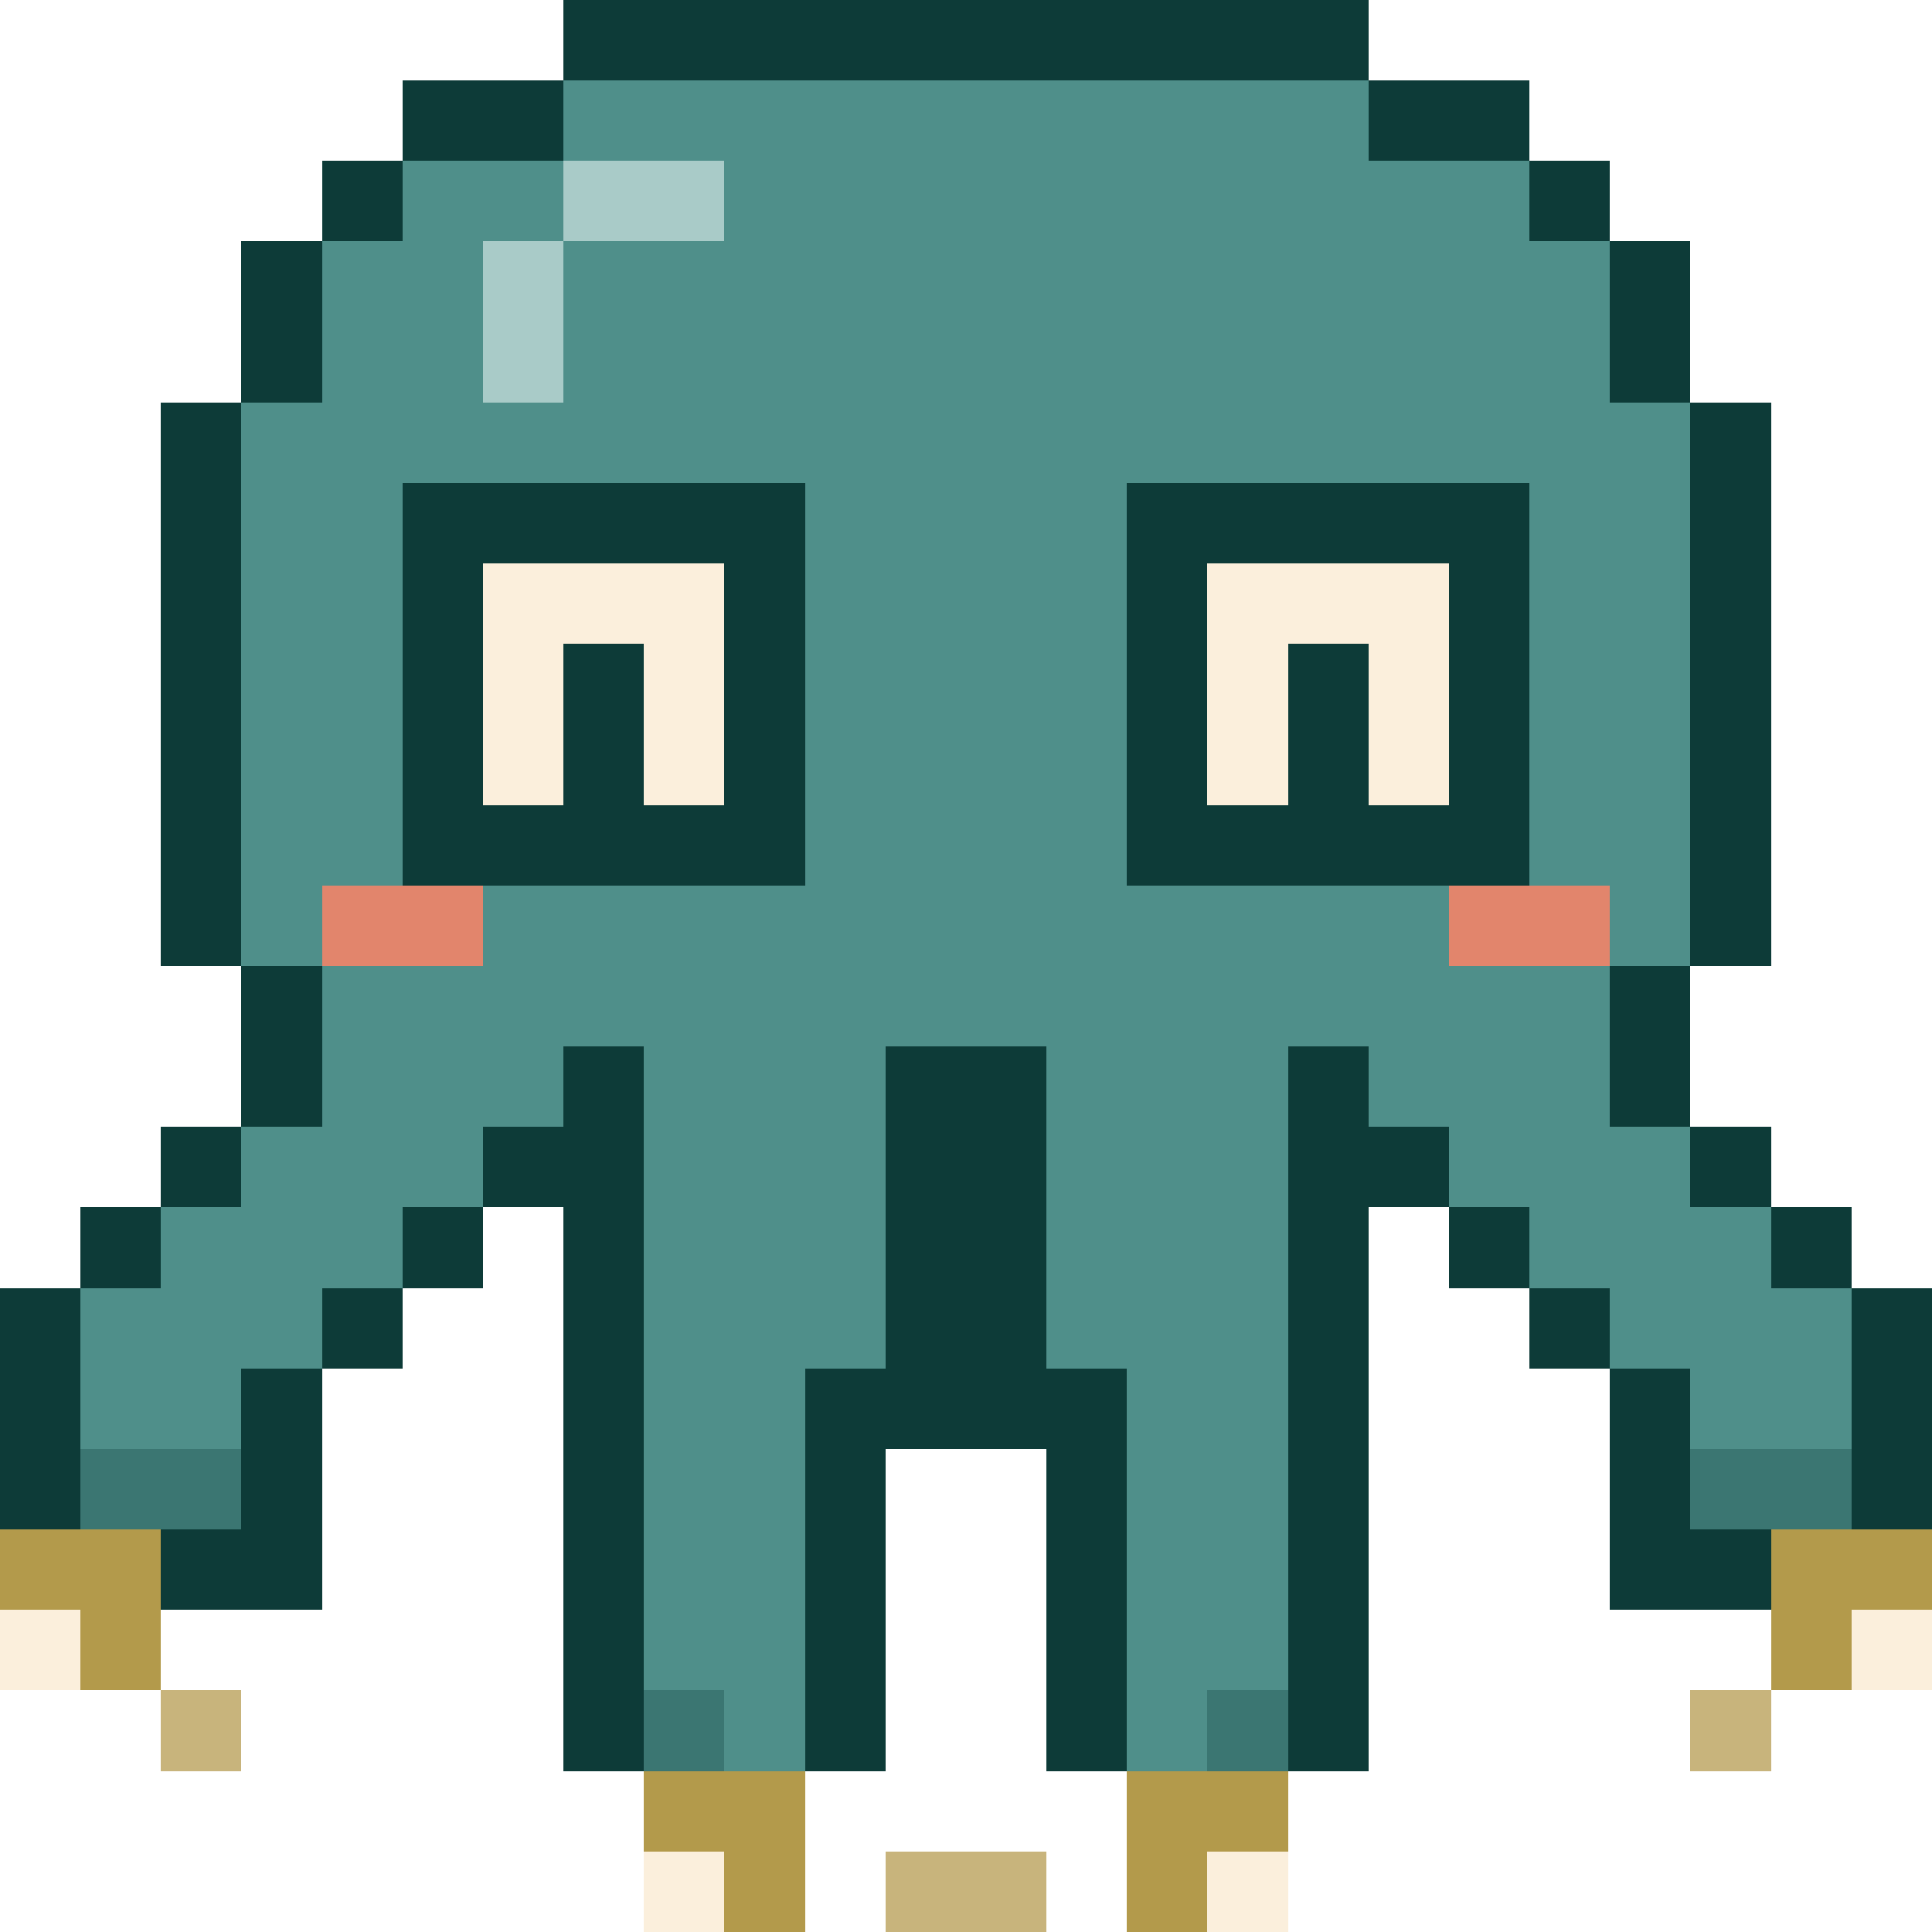
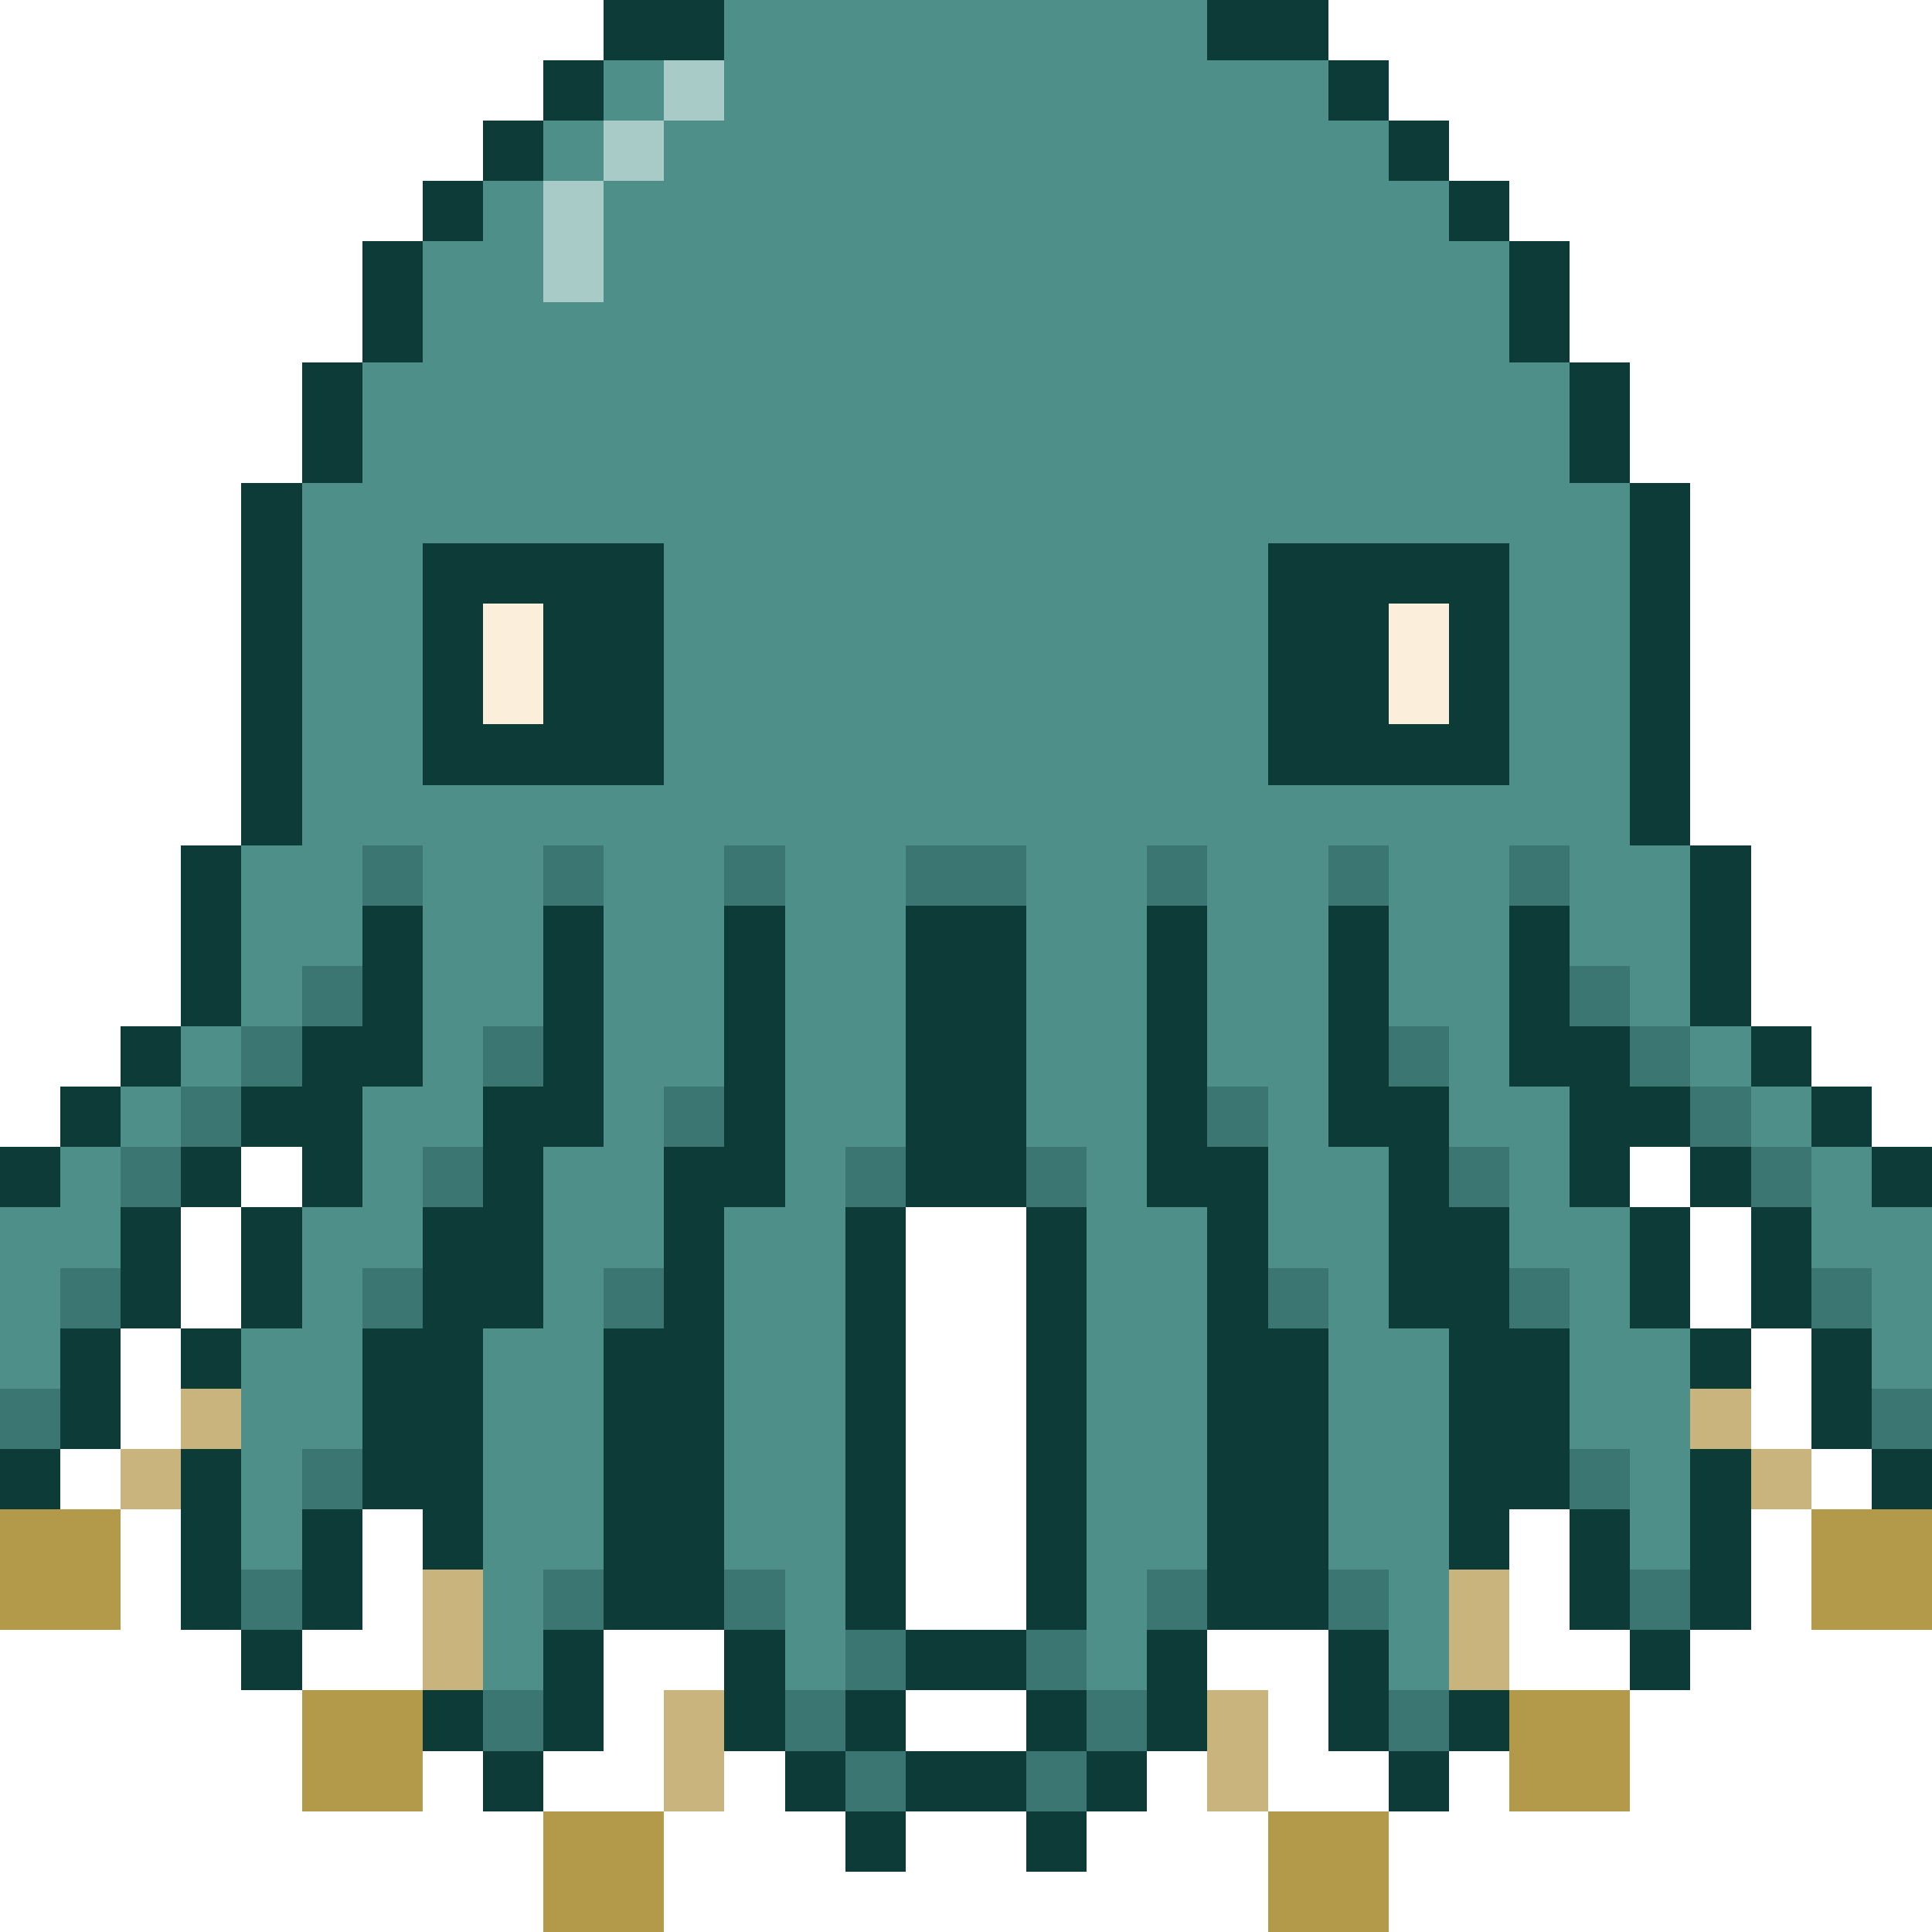
- <svg xmlns="http://www.w3.org/2000/svg" viewBox="0 0 24 24" width="192" height="192" shape-rendering="crispEdges">
-   <rect x="7" y="0" width="10" height="1" fill="#0d3b38" />
-   <rect x="5" y="1" width="2" height="1" fill="#0d3b38" />
-   <rect x="7" y="1" width="10" height="1" fill="#4f8f8a" />
-   <rect x="17" y="1" width="2" height="1" fill="#0d3b38" />
-   <rect x="4" y="2" width="1" height="1" fill="#0d3b38" />
-   <rect x="5" y="2" width="2" height="1" fill="#4f8f8a" />
-   <rect x="7" y="2" width="2" height="1" fill="#a9cbc8" />
-   <rect x="9" y="2" width="10" height="1" fill="#4f8f8a" />
-   <rect x="19" y="2" width="1" height="1" fill="#0d3b38" />
-   <rect x="3" y="3" width="1" height="1" fill="#0d3b38" />
-   <rect x="4" y="3" width="2" height="1" fill="#4f8f8a" />
-   <rect x="6" y="3" width="1" height="1" fill="#a9cbc8" />
-   <rect x="7" y="3" width="13" height="1" fill="#4f8f8a" />
-   <rect x="20" y="3" width="1" height="1" fill="#0d3b38" />
-   <rect x="3" y="4" width="1" height="1" fill="#0d3b38" />
-   <rect x="4" y="4" width="2" height="1" fill="#4f8f8a" />
-   <rect x="6" y="4" width="1" height="1" fill="#a9cbc8" />
-   <rect x="7" y="4" width="13" height="1" fill="#4f8f8a" />
-   <rect x="20" y="4" width="1" height="1" fill="#0d3b38" />
-   <rect x="2" y="5" width="1" height="1" fill="#0d3b38" />
-   <rect x="3" y="5" width="18" height="1" fill="#4f8f8a" />
-   <rect x="21" y="5" width="1" height="1" fill="#0d3b38" />
-   <rect x="2" y="6" width="1" height="1" fill="#0d3b38" />
-   <rect x="3" y="6" width="2" height="1" fill="#4f8f8a" />
-   <rect x="5" y="6" width="5" height="1" fill="#0d3b38" />
-   <rect x="10" y="6" width="4" height="1" fill="#4f8f8a" />
-   <rect x="14" y="6" width="5" height="1" fill="#0d3b38" />
-   <rect x="19" y="6" width="2" height="1" fill="#4f8f8a" />
-   <rect x="21" y="6" width="1" height="1" fill="#0d3b38" />
-   <rect x="2" y="7" width="1" height="1" fill="#0d3b38" />
-   <rect x="3" y="7" width="2" height="1" fill="#4f8f8a" />
+ <svg xmlns="http://www.w3.org/2000/svg" viewBox="0 0 32 32" width="256" height="256" shape-rendering="crispEdges">
+   <rect x="10" y="0" width="2" height="1" fill="#0d3b38" />
+   <rect x="12" y="0" width="8" height="1" fill="#4f8f8a" />
+   <rect x="20" y="0" width="2" height="1" fill="#0d3b38" />
+   <rect x="9" y="1" width="1" height="1" fill="#0d3b38" />
+   <rect x="10" y="1" width="1" height="1" fill="#4f8f8a" />
+   <rect x="11" y="1" width="1" height="1" fill="#a9cbc8" />
+   <rect x="12" y="1" width="10" height="1" fill="#4f8f8a" />
+   <rect x="22" y="1" width="1" height="1" fill="#0d3b38" />
+   <rect x="8" y="2" width="1" height="1" fill="#0d3b38" />
+   <rect x="9" y="2" width="1" height="1" fill="#4f8f8a" />
+   <rect x="10" y="2" width="1" height="1" fill="#a9cbc8" />
+   <rect x="11" y="2" width="12" height="1" fill="#4f8f8a" />
+   <rect x="23" y="2" width="1" height="1" fill="#0d3b38" />
+   <rect x="7" y="3" width="1" height="1" fill="#0d3b38" />
+   <rect x="8" y="3" width="1" height="1" fill="#4f8f8a" />
+   <rect x="9" y="3" width="1" height="1" fill="#a9cbc8" />
+   <rect x="10" y="3" width="14" height="1" fill="#4f8f8a" />
+   <rect x="24" y="3" width="1" height="1" fill="#0d3b38" />
+   <rect x="6" y="4" width="1" height="1" fill="#0d3b38" />
+   <rect x="7" y="4" width="2" height="1" fill="#4f8f8a" />
+   <rect x="9" y="4" width="1" height="1" fill="#a9cbc8" />
+   <rect x="10" y="4" width="15" height="1" fill="#4f8f8a" />
+   <rect x="25" y="4" width="1" height="1" fill="#0d3b38" />
+   <rect x="6" y="5" width="1" height="1" fill="#0d3b38" />
+   <rect x="7" y="5" width="18" height="1" fill="#4f8f8a" />
+   <rect x="25" y="5" width="1" height="1" fill="#0d3b38" />
+   <rect x="5" y="6" width="1" height="1" fill="#0d3b38" />
+   <rect x="6" y="6" width="20" height="1" fill="#4f8f8a" />
+   <rect x="26" y="6" width="1" height="1" fill="#0d3b38" />
  <rect x="5" y="7" width="1" height="1" fill="#0d3b38" />
-   <rect x="6" y="7" width="3" height="1" fill="#fbefdc" />
-   <rect x="9" y="7" width="1" height="1" fill="#0d3b38" />
-   <rect x="10" y="7" width="4" height="1" fill="#4f8f8a" />
-   <rect x="14" y="7" width="1" height="1" fill="#0d3b38" />
-   <rect x="15" y="7" width="3" height="1" fill="#fbefdc" />
-   <rect x="18" y="7" width="1" height="1" fill="#0d3b38" />
-   <rect x="19" y="7" width="2" height="1" fill="#4f8f8a" />
-   <rect x="21" y="7" width="1" height="1" fill="#0d3b38" />
-   <rect x="2" y="8" width="1" height="1" fill="#0d3b38" />
-   <rect x="3" y="8" width="2" height="1" fill="#4f8f8a" />
-   <rect x="5" y="8" width="1" height="1" fill="#0d3b38" />
-   <rect x="6" y="8" width="1" height="1" fill="#fbefdc" />
-   <rect x="7" y="8" width="1" height="1" fill="#0d3b38" />
-   <rect x="8" y="8" width="1" height="1" fill="#fbefdc" />
-   <rect x="9" y="8" width="1" height="1" fill="#0d3b38" />
-   <rect x="10" y="8" width="4" height="1" fill="#4f8f8a" />
-   <rect x="14" y="8" width="1" height="1" fill="#0d3b38" />
-   <rect x="15" y="8" width="1" height="1" fill="#fbefdc" />
-   <rect x="16" y="8" width="1" height="1" fill="#0d3b38" />
-   <rect x="17" y="8" width="1" height="1" fill="#fbefdc" />
-   <rect x="18" y="8" width="1" height="1" fill="#0d3b38" />
-   <rect x="19" y="8" width="2" height="1" fill="#4f8f8a" />
-   <rect x="21" y="8" width="1" height="1" fill="#0d3b38" />
-   <rect x="2" y="9" width="1" height="1" fill="#0d3b38" />
-   <rect x="3" y="9" width="2" height="1" fill="#4f8f8a" />
-   <rect x="5" y="9" width="1" height="1" fill="#0d3b38" />
-   <rect x="6" y="9" width="1" height="1" fill="#fbefdc" />
-   <rect x="7" y="9" width="1" height="1" fill="#0d3b38" />
-   <rect x="8" y="9" width="1" height="1" fill="#fbefdc" />
-   <rect x="9" y="9" width="1" height="1" fill="#0d3b38" />
-   <rect x="10" y="9" width="4" height="1" fill="#4f8f8a" />
-   <rect x="14" y="9" width="1" height="1" fill="#0d3b38" />
-   <rect x="15" y="9" width="1" height="1" fill="#fbefdc" />
-   <rect x="16" y="9" width="1" height="1" fill="#0d3b38" />
-   <rect x="17" y="9" width="1" height="1" fill="#fbefdc" />
-   <rect x="18" y="9" width="1" height="1" fill="#0d3b38" />
-   <rect x="19" y="9" width="2" height="1" fill="#4f8f8a" />
-   <rect x="21" y="9" width="1" height="1" fill="#0d3b38" />
-   <rect x="2" y="10" width="1" height="1" fill="#0d3b38" />
-   <rect x="3" y="10" width="2" height="1" fill="#4f8f8a" />
-   <rect x="5" y="10" width="5" height="1" fill="#0d3b38" />
-   <rect x="10" y="10" width="4" height="1" fill="#4f8f8a" />
-   <rect x="14" y="10" width="5" height="1" fill="#0d3b38" />
-   <rect x="19" y="10" width="2" height="1" fill="#4f8f8a" />
+   <rect x="6" y="7" width="20" height="1" fill="#4f8f8a" />
+   <rect x="26" y="7" width="1" height="1" fill="#0d3b38" />
+   <rect x="4" y="8" width="1" height="1" fill="#0d3b38" />
+   <rect x="5" y="8" width="22" height="1" fill="#4f8f8a" />
+   <rect x="27" y="8" width="1" height="1" fill="#0d3b38" />
+   <rect x="4" y="9" width="1" height="1" fill="#0d3b38" />
+   <rect x="5" y="9" width="2" height="1" fill="#4f8f8a" />
+   <rect x="7" y="9" width="4" height="1" fill="#0d3b38" />
+   <rect x="11" y="9" width="10" height="1" fill="#4f8f8a" />
+   <rect x="21" y="9" width="4" height="1" fill="#0d3b38" />
+   <rect x="25" y="9" width="2" height="1" fill="#4f8f8a" />
+   <rect x="27" y="9" width="1" height="1" fill="#0d3b38" />
+   <rect x="4" y="10" width="1" height="1" fill="#0d3b38" />
+   <rect x="5" y="10" width="2" height="1" fill="#4f8f8a" />
+   <rect x="7" y="10" width="1" height="1" fill="#0d3b38" />
+   <rect x="8" y="10" width="1" height="1" fill="#fbefdc" />
+   <rect x="9" y="10" width="1" height="1" fill="#0d3b38" />
+   <rect x="10" y="10" width="1" height="1" fill="#0d3b38" />
+   <rect x="11" y="10" width="10" height="1" fill="#4f8f8a" />
  <rect x="21" y="10" width="1" height="1" fill="#0d3b38" />
-   <rect x="2" y="11" width="1" height="1" fill="#0d3b38" />
-   <rect x="3" y="11" width="1" height="1" fill="#4f8f8a" />
-   <rect x="4" y="11" width="2" height="1" fill="#e2856c" />
-   <rect x="6" y="11" width="12" height="1" fill="#4f8f8a" />
-   <rect x="18" y="11" width="2" height="1" fill="#e2856c" />
-   <rect x="20" y="11" width="1" height="1" fill="#4f8f8a" />
+   <rect x="22" y="10" width="1" height="1" fill="#0d3b38" />
+   <rect x="23" y="10" width="1" height="1" fill="#fbefdc" />
+   <rect x="24" y="10" width="1" height="1" fill="#0d3b38" />
+   <rect x="25" y="10" width="2" height="1" fill="#4f8f8a" />
+   <rect x="27" y="10" width="1" height="1" fill="#0d3b38" />
+   <rect x="4" y="11" width="1" height="1" fill="#0d3b38" />
+   <rect x="5" y="11" width="2" height="1" fill="#4f8f8a" />
+   <rect x="7" y="11" width="1" height="1" fill="#0d3b38" />
+   <rect x="8" y="11" width="1" height="1" fill="#fbefdc" />
+   <rect x="9" y="11" width="1" height="1" fill="#0d3b38" />
+   <rect x="10" y="11" width="1" height="1" fill="#0d3b38" />
+   <rect x="11" y="11" width="10" height="1" fill="#4f8f8a" />
  <rect x="21" y="11" width="1" height="1" fill="#0d3b38" />
-   <rect x="3" y="12" width="1" height="1" fill="#0d3b38" />
-   <rect x="4" y="12" width="16" height="1" fill="#4f8f8a" />
-   <rect x="20" y="12" width="1" height="1" fill="#0d3b38" />
-   <rect x="3" y="13" width="1" height="1" fill="#0d3b38" />
-   <rect x="4" y="13" width="3" height="1" fill="#4f8f8a" />
-   <rect x="7" y="13" width="1" height="1" fill="#0d3b38" />
-   <rect x="8" y="13" width="3" height="1" fill="#4f8f8a" />
-   <rect x="11" y="13" width="2" height="1" fill="#0d3b38" />
-   <rect x="13" y="13" width="3" height="1" fill="#4f8f8a" />
-   <rect x="16" y="13" width="1" height="1" fill="#0d3b38" />
-   <rect x="17" y="13" width="3" height="1" fill="#4f8f8a" />
-   <rect x="20" y="13" width="1" height="1" fill="#0d3b38" />
-   <rect x="2" y="14" width="1" height="1" fill="#0d3b38" />
-   <rect x="3" y="14" width="3" height="1" fill="#4f8f8a" />
-   <rect x="6" y="14" width="2" height="1" fill="#0d3b38" />
-   <rect x="8" y="14" width="3" height="1" fill="#4f8f8a" />
-   <rect x="11" y="14" width="2" height="1" fill="#0d3b38" />
-   <rect x="13" y="14" width="3" height="1" fill="#4f8f8a" />
-   <rect x="16" y="14" width="2" height="1" fill="#0d3b38" />
-   <rect x="18" y="14" width="3" height="1" fill="#4f8f8a" />
-   <rect x="21" y="14" width="1" height="1" fill="#0d3b38" />
-   <rect x="1" y="15" width="1" height="1" fill="#0d3b38" />
-   <rect x="2" y="15" width="3" height="1" fill="#4f8f8a" />
-   <rect x="5" y="15" width="1" height="1" fill="#0d3b38" />
-   <rect x="7" y="15" width="1" height="1" fill="#0d3b38" />
-   <rect x="8" y="15" width="3" height="1" fill="#4f8f8a" />
-   <rect x="11" y="15" width="2" height="1" fill="#0d3b38" />
-   <rect x="13" y="15" width="3" height="1" fill="#4f8f8a" />
-   <rect x="16" y="15" width="1" height="1" fill="#0d3b38" />
-   <rect x="18" y="15" width="1" height="1" fill="#0d3b38" />
-   <rect x="19" y="15" width="3" height="1" fill="#4f8f8a" />
+   <rect x="22" y="11" width="1" height="1" fill="#0d3b38" />
+   <rect x="23" y="11" width="1" height="1" fill="#fbefdc" />
+   <rect x="24" y="11" width="1" height="1" fill="#0d3b38" />
+   <rect x="25" y="11" width="2" height="1" fill="#4f8f8a" />
+   <rect x="27" y="11" width="1" height="1" fill="#0d3b38" />
+   <rect x="4" y="12" width="1" height="1" fill="#0d3b38" />
+   <rect x="5" y="12" width="2" height="1" fill="#4f8f8a" />
+   <rect x="7" y="12" width="4" height="1" fill="#0d3b38" />
+   <rect x="11" y="12" width="10" height="1" fill="#4f8f8a" />
+   <rect x="21" y="12" width="4" height="1" fill="#0d3b38" />
+   <rect x="25" y="12" width="2" height="1" fill="#4f8f8a" />
+   <rect x="27" y="12" width="1" height="1" fill="#0d3b38" />
+   <rect x="4" y="13" width="1" height="1" fill="#0d3b38" />
+   <rect x="5" y="13" width="22" height="1" fill="#4f8f8a" />
+   <rect x="27" y="13" width="1" height="1" fill="#0d3b38" />
+   <rect x="3" y="14" width="1" height="1" fill="#0d3b38" />
+   <rect x="4" y="14" width="2" height="1" fill="#4f8f8a" />
+   <rect x="6" y="14" width="1" height="1" fill="#3b7672" />
+   <rect x="7" y="14" width="2" height="1" fill="#4f8f8a" />
+   <rect x="9" y="14" width="1" height="1" fill="#3b7672" />
+   <rect x="10" y="14" width="2" height="1" fill="#4f8f8a" />
+   <rect x="12" y="14" width="1" height="1" fill="#3b7672" />
+   <rect x="13" y="14" width="2" height="1" fill="#4f8f8a" />
+   <rect x="15" y="14" width="2" height="1" fill="#3b7672" />
+   <rect x="17" y="14" width="2" height="1" fill="#4f8f8a" />
+   <rect x="19" y="14" width="1" height="1" fill="#3b7672" />
+   <rect x="20" y="14" width="2" height="1" fill="#4f8f8a" />
+   <rect x="22" y="14" width="1" height="1" fill="#3b7672" />
+   <rect x="23" y="14" width="2" height="1" fill="#4f8f8a" />
+   <rect x="25" y="14" width="1" height="1" fill="#3b7672" />
+   <rect x="26" y="14" width="2" height="1" fill="#4f8f8a" />
+   <rect x="28" y="14" width="1" height="1" fill="#0d3b38" />
+   <rect x="3" y="15" width="1" height="1" fill="#0d3b38" />
+   <rect x="4" y="15" width="2" height="1" fill="#4f8f8a" />
+   <rect x="6" y="15" width="1" height="1" fill="#0d3b38" />
+   <rect x="7" y="15" width="2" height="1" fill="#4f8f8a" />
+   <rect x="9" y="15" width="1" height="1" fill="#0d3b38" />
+   <rect x="10" y="15" width="2" height="1" fill="#4f8f8a" />
+   <rect x="12" y="15" width="1" height="1" fill="#0d3b38" />
+   <rect x="13" y="15" width="2" height="1" fill="#4f8f8a" />
+   <rect x="15" y="15" width="2" height="1" fill="#0d3b38" />
+   <rect x="17" y="15" width="2" height="1" fill="#4f8f8a" />
+   <rect x="19" y="15" width="1" height="1" fill="#0d3b38" />
+   <rect x="20" y="15" width="2" height="1" fill="#4f8f8a" />
  <rect x="22" y="15" width="1" height="1" fill="#0d3b38" />
-   <rect x="0" y="16" width="1" height="1" fill="#0d3b38" />
-   <rect x="1" y="16" width="3" height="1" fill="#4f8f8a" />
-   <rect x="4" y="16" width="1" height="1" fill="#0d3b38" />
-   <rect x="7" y="16" width="1" height="1" fill="#0d3b38" />
-   <rect x="8" y="16" width="3" height="1" fill="#4f8f8a" />
-   <rect x="11" y="16" width="2" height="1" fill="#0d3b38" />
-   <rect x="13" y="16" width="3" height="1" fill="#4f8f8a" />
-   <rect x="16" y="16" width="1" height="1" fill="#0d3b38" />
+   <rect x="23" y="15" width="2" height="1" fill="#4f8f8a" />
+   <rect x="25" y="15" width="1" height="1" fill="#0d3b38" />
+   <rect x="26" y="15" width="2" height="1" fill="#4f8f8a" />
+   <rect x="28" y="15" width="1" height="1" fill="#0d3b38" />
+   <rect x="3" y="16" width="1" height="1" fill="#0d3b38" />
+   <rect x="4" y="16" width="1" height="1" fill="#4f8f8a" />
+   <rect x="5" y="16" width="1" height="1" fill="#3b7672" />
+   <rect x="6" y="16" width="1" height="1" fill="#0d3b38" />
+   <rect x="7" y="16" width="2" height="1" fill="#4f8f8a" />
+   <rect x="9" y="16" width="1" height="1" fill="#0d3b38" />
+   <rect x="10" y="16" width="2" height="1" fill="#4f8f8a" />
+   <rect x="12" y="16" width="1" height="1" fill="#0d3b38" />
+   <rect x="13" y="16" width="2" height="1" fill="#4f8f8a" />
+   <rect x="15" y="16" width="2" height="1" fill="#0d3b38" />
+   <rect x="17" y="16" width="2" height="1" fill="#4f8f8a" />
  <rect x="19" y="16" width="1" height="1" fill="#0d3b38" />
-   <rect x="20" y="16" width="3" height="1" fill="#4f8f8a" />
-   <rect x="23" y="16" width="1" height="1" fill="#0d3b38" />
-   <rect x="0" y="17" width="1" height="1" fill="#0d3b38" />
-   <rect x="1" y="17" width="2" height="1" fill="#4f8f8a" />
-   <rect x="3" y="17" width="1" height="1" fill="#0d3b38" />
-   <rect x="7" y="17" width="1" height="1" fill="#0d3b38" />
-   <rect x="8" y="17" width="2" height="1" fill="#4f8f8a" />
-   <rect x="10" y="17" width="4" height="1" fill="#0d3b38" />
-   <rect x="14" y="17" width="2" height="1" fill="#4f8f8a" />
-   <rect x="16" y="17" width="1" height="1" fill="#0d3b38" />
-   <rect x="20" y="17" width="1" height="1" fill="#0d3b38" />
-   <rect x="21" y="17" width="2" height="1" fill="#4f8f8a" />
-   <rect x="23" y="17" width="1" height="1" fill="#0d3b38" />
-   <rect x="0" y="18" width="1" height="1" fill="#0d3b38" />
-   <rect x="1" y="18" width="2" height="1" fill="#3b7672" />
-   <rect x="3" y="18" width="1" height="1" fill="#0d3b38" />
-   <rect x="7" y="18" width="1" height="1" fill="#0d3b38" />
-   <rect x="8" y="18" width="2" height="1" fill="#4f8f8a" />
-   <rect x="10" y="18" width="1" height="1" fill="#0d3b38" />
-   <rect x="13" y="18" width="1" height="1" fill="#0d3b38" />
-   <rect x="14" y="18" width="2" height="1" fill="#4f8f8a" />
-   <rect x="16" y="18" width="1" height="1" fill="#0d3b38" />
-   <rect x="20" y="18" width="1" height="1" fill="#0d3b38" />
-   <rect x="21" y="18" width="2" height="1" fill="#3b7672" />
-   <rect x="23" y="18" width="1" height="1" fill="#0d3b38" />
-   <rect x="0" y="19" width="2" height="1" fill="#b39a4b" />
-   <rect x="2" y="19" width="2" height="1" fill="#0d3b38" />
-   <rect x="7" y="19" width="1" height="1" fill="#0d3b38" />
-   <rect x="8" y="19" width="2" height="1" fill="#4f8f8a" />
-   <rect x="10" y="19" width="1" height="1" fill="#0d3b38" />
-   <rect x="13" y="19" width="1" height="1" fill="#0d3b38" />
-   <rect x="14" y="19" width="2" height="1" fill="#4f8f8a" />
-   <rect x="16" y="19" width="1" height="1" fill="#0d3b38" />
-   <rect x="20" y="19" width="2" height="1" fill="#0d3b38" />
-   <rect x="22" y="19" width="2" height="1" fill="#b39a4b" />
-   <rect x="0" y="20" width="1" height="1" fill="#fbefdc" />
-   <rect x="1" y="20" width="1" height="1" fill="#b39a4b" />
-   <rect x="7" y="20" width="1" height="1" fill="#0d3b38" />
-   <rect x="8" y="20" width="2" height="1" fill="#4f8f8a" />
-   <rect x="10" y="20" width="1" height="1" fill="#0d3b38" />
-   <rect x="13" y="20" width="1" height="1" fill="#0d3b38" />
-   <rect x="14" y="20" width="2" height="1" fill="#4f8f8a" />
-   <rect x="16" y="20" width="1" height="1" fill="#0d3b38" />
-   <rect x="22" y="20" width="1" height="1" fill="#b39a4b" />
-   <rect x="23" y="20" width="1" height="1" fill="#fbefdc" />
-   <rect x="2" y="21" width="1" height="1" fill="#c8b47c" />
-   <rect x="7" y="21" width="1" height="1" fill="#0d3b38" />
-   <rect x="8" y="21" width="1" height="1" fill="#3b7672" />
+   <rect x="20" y="16" width="2" height="1" fill="#4f8f8a" />
+   <rect x="22" y="16" width="1" height="1" fill="#0d3b38" />
+   <rect x="23" y="16" width="2" height="1" fill="#4f8f8a" />
+   <rect x="25" y="16" width="1" height="1" fill="#0d3b38" />
+   <rect x="26" y="16" width="1" height="1" fill="#3b7672" />
+   <rect x="27" y="16" width="1" height="1" fill="#4f8f8a" />
+   <rect x="28" y="16" width="1" height="1" fill="#0d3b38" />
+   <rect x="2" y="17" width="1" height="1" fill="#0d3b38" />
+   <rect x="3" y="17" width="1" height="1" fill="#4f8f8a" />
+   <rect x="4" y="17" width="1" height="1" fill="#3b7672" />
+   <rect x="5" y="17" width="2" height="1" fill="#0d3b38" />
+   <rect x="7" y="17" width="1" height="1" fill="#4f8f8a" />
+   <rect x="8" y="17" width="1" height="1" fill="#3b7672" />
+   <rect x="9" y="17" width="1" height="1" fill="#0d3b38" />
+   <rect x="10" y="17" width="2" height="1" fill="#4f8f8a" />
+   <rect x="12" y="17" width="1" height="1" fill="#0d3b38" />
+   <rect x="13" y="17" width="2" height="1" fill="#4f8f8a" />
+   <rect x="15" y="17" width="2" height="1" fill="#0d3b38" />
+   <rect x="17" y="17" width="2" height="1" fill="#4f8f8a" />
+   <rect x="19" y="17" width="1" height="1" fill="#0d3b38" />
+   <rect x="20" y="17" width="2" height="1" fill="#4f8f8a" />
+   <rect x="22" y="17" width="1" height="1" fill="#0d3b38" />
+   <rect x="23" y="17" width="1" height="1" fill="#3b7672" />
+   <rect x="24" y="17" width="1" height="1" fill="#4f8f8a" />
+   <rect x="25" y="17" width="2" height="1" fill="#0d3b38" />
+   <rect x="27" y="17" width="1" height="1" fill="#3b7672" />
+   <rect x="28" y="17" width="1" height="1" fill="#4f8f8a" />
+   <rect x="29" y="17" width="1" height="1" fill="#0d3b38" />
+   <rect x="1" y="18" width="1" height="1" fill="#0d3b38" />
+   <rect x="2" y="18" width="1" height="1" fill="#4f8f8a" />
+   <rect x="3" y="18" width="1" height="1" fill="#3b7672" />
+   <rect x="4" y="18" width="2" height="1" fill="#0d3b38" />
+   <rect x="6" y="18" width="2" height="1" fill="#4f8f8a" />
+   <rect x="8" y="18" width="2" height="1" fill="#0d3b38" />
+   <rect x="10" y="18" width="1" height="1" fill="#4f8f8a" />
+   <rect x="11" y="18" width="1" height="1" fill="#3b7672" />
+   <rect x="12" y="18" width="1" height="1" fill="#0d3b38" />
+   <rect x="13" y="18" width="2" height="1" fill="#4f8f8a" />
+   <rect x="15" y="18" width="2" height="1" fill="#0d3b38" />
+   <rect x="17" y="18" width="2" height="1" fill="#4f8f8a" />
+   <rect x="19" y="18" width="1" height="1" fill="#0d3b38" />
+   <rect x="20" y="18" width="1" height="1" fill="#3b7672" />
+   <rect x="21" y="18" width="1" height="1" fill="#4f8f8a" />
+   <rect x="22" y="18" width="2" height="1" fill="#0d3b38" />
+   <rect x="24" y="18" width="2" height="1" fill="#4f8f8a" />
+   <rect x="26" y="18" width="2" height="1" fill="#0d3b38" />
+   <rect x="28" y="18" width="1" height="1" fill="#3b7672" />
+   <rect x="29" y="18" width="1" height="1" fill="#4f8f8a" />
+   <rect x="30" y="18" width="1" height="1" fill="#0d3b38" />
+   <rect x="0" y="19" width="1" height="1" fill="#0d3b38" />
+   <rect x="1" y="19" width="1" height="1" fill="#4f8f8a" />
+   <rect x="2" y="19" width="1" height="1" fill="#3b7672" />
+   <rect x="3" y="19" width="1" height="1" fill="#0d3b38" />
+   <rect x="5" y="19" width="1" height="1" fill="#0d3b38" />
+   <rect x="6" y="19" width="1" height="1" fill="#4f8f8a" />
+   <rect x="7" y="19" width="1" height="1" fill="#3b7672" />
+   <rect x="8" y="19" width="1" height="1" fill="#0d3b38" />
+   <rect x="9" y="19" width="2" height="1" fill="#4f8f8a" />
+   <rect x="11" y="19" width="2" height="1" fill="#0d3b38" />
+   <rect x="13" y="19" width="1" height="1" fill="#4f8f8a" />
+   <rect x="14" y="19" width="1" height="1" fill="#3b7672" />
+   <rect x="15" y="19" width="2" height="1" fill="#0d3b38" />
+   <rect x="17" y="19" width="1" height="1" fill="#3b7672" />
+   <rect x="18" y="19" width="1" height="1" fill="#4f8f8a" />
+   <rect x="19" y="19" width="2" height="1" fill="#0d3b38" />
+   <rect x="21" y="19" width="2" height="1" fill="#4f8f8a" />
+   <rect x="23" y="19" width="1" height="1" fill="#0d3b38" />
+   <rect x="24" y="19" width="1" height="1" fill="#3b7672" />
+   <rect x="25" y="19" width="1" height="1" fill="#4f8f8a" />
+   <rect x="26" y="19" width="1" height="1" fill="#0d3b38" />
+   <rect x="28" y="19" width="1" height="1" fill="#0d3b38" />
+   <rect x="29" y="19" width="1" height="1" fill="#3b7672" />
+   <rect x="30" y="19" width="1" height="1" fill="#4f8f8a" />
+   <rect x="31" y="19" width="1" height="1" fill="#0d3b38" />
+   <rect x="0" y="20" width="2" height="1" fill="#4f8f8a" />
+   <rect x="2" y="20" width="1" height="1" fill="#0d3b38" />
+   <rect x="4" y="20" width="1" height="1" fill="#0d3b38" />
+   <rect x="5" y="20" width="2" height="1" fill="#4f8f8a" />
+   <rect x="7" y="20" width="2" height="1" fill="#0d3b38" />
+   <rect x="9" y="20" width="2" height="1" fill="#4f8f8a" />
+   <rect x="11" y="20" width="1" height="1" fill="#0d3b38" />
+   <rect x="12" y="20" width="2" height="1" fill="#4f8f8a" />
+   <rect x="14" y="20" width="1" height="1" fill="#0d3b38" />
+   <rect x="17" y="20" width="1" height="1" fill="#0d3b38" />
+   <rect x="18" y="20" width="2" height="1" fill="#4f8f8a" />
+   <rect x="20" y="20" width="1" height="1" fill="#0d3b38" />
+   <rect x="21" y="20" width="2" height="1" fill="#4f8f8a" />
+   <rect x="23" y="20" width="2" height="1" fill="#0d3b38" />
+   <rect x="25" y="20" width="2" height="1" fill="#4f8f8a" />
+   <rect x="27" y="20" width="1" height="1" fill="#0d3b38" />
+   <rect x="29" y="20" width="1" height="1" fill="#0d3b38" />
+   <rect x="30" y="20" width="2" height="1" fill="#4f8f8a" />
+   <rect x="0" y="21" width="1" height="1" fill="#4f8f8a" />
+   <rect x="1" y="21" width="1" height="1" fill="#3b7672" />
+   <rect x="2" y="21" width="1" height="1" fill="#0d3b38" />
+   <rect x="4" y="21" width="1" height="1" fill="#0d3b38" />
+   <rect x="5" y="21" width="1" height="1" fill="#4f8f8a" />
+   <rect x="6" y="21" width="1" height="1" fill="#3b7672" />
+   <rect x="7" y="21" width="2" height="1" fill="#0d3b38" />
  <rect x="9" y="21" width="1" height="1" fill="#4f8f8a" />
-   <rect x="10" y="21" width="1" height="1" fill="#0d3b38" />
-   <rect x="13" y="21" width="1" height="1" fill="#0d3b38" />
-   <rect x="14" y="21" width="1" height="1" fill="#4f8f8a" />
-   <rect x="15" y="21" width="1" height="1" fill="#3b7672" />
-   <rect x="16" y="21" width="1" height="1" fill="#0d3b38" />
-   <rect x="21" y="21" width="1" height="1" fill="#c8b47c" />
-   <rect x="8" y="22" width="2" height="1" fill="#b39a4b" />
-   <rect x="14" y="22" width="2" height="1" fill="#b39a4b" />
-   <rect x="8" y="23" width="1" height="1" fill="#fbefdc" />
-   <rect x="9" y="23" width="1" height="1" fill="#b39a4b" />
-   <rect x="11" y="23" width="2" height="1" fill="#c8b47c" />
-   <rect x="14" y="23" width="1" height="1" fill="#b39a4b" />
-   <rect x="15" y="23" width="1" height="1" fill="#fbefdc" />
+   <rect x="10" y="21" width="1" height="1" fill="#3b7672" />
+   <rect x="11" y="21" width="1" height="1" fill="#0d3b38" />
+   <rect x="12" y="21" width="2" height="1" fill="#4f8f8a" />
+   <rect x="14" y="21" width="1" height="1" fill="#0d3b38" />
+   <rect x="17" y="21" width="1" height="1" fill="#0d3b38" />
+   <rect x="18" y="21" width="2" height="1" fill="#4f8f8a" />
+   <rect x="20" y="21" width="1" height="1" fill="#0d3b38" />
+   <rect x="21" y="21" width="1" height="1" fill="#3b7672" />
+   <rect x="22" y="21" width="1" height="1" fill="#4f8f8a" />
+   <rect x="23" y="21" width="2" height="1" fill="#0d3b38" />
+   <rect x="25" y="21" width="1" height="1" fill="#3b7672" />
+   <rect x="26" y="21" width="1" height="1" fill="#4f8f8a" />
+   <rect x="27" y="21" width="1" height="1" fill="#0d3b38" />
+   <rect x="29" y="21" width="1" height="1" fill="#0d3b38" />
+   <rect x="30" y="21" width="1" height="1" fill="#3b7672" />
+   <rect x="31" y="21" width="1" height="1" fill="#4f8f8a" />
+   <rect x="0" y="22" width="1" height="1" fill="#4f8f8a" />
+   <rect x="1" y="22" width="1" height="1" fill="#0d3b38" />
+   <rect x="3" y="22" width="1" height="1" fill="#0d3b38" />
+   <rect x="4" y="22" width="2" height="1" fill="#4f8f8a" />
+   <rect x="6" y="22" width="2" height="1" fill="#0d3b38" />
+   <rect x="8" y="22" width="2" height="1" fill="#4f8f8a" />
+   <rect x="10" y="22" width="2" height="1" fill="#0d3b38" />
+   <rect x="12" y="22" width="2" height="1" fill="#4f8f8a" />
+   <rect x="14" y="22" width="1" height="1" fill="#0d3b38" />
+   <rect x="17" y="22" width="1" height="1" fill="#0d3b38" />
+   <rect x="18" y="22" width="2" height="1" fill="#4f8f8a" />
+   <rect x="20" y="22" width="2" height="1" fill="#0d3b38" />
+   <rect x="22" y="22" width="2" height="1" fill="#4f8f8a" />
+   <rect x="24" y="22" width="2" height="1" fill="#0d3b38" />
+   <rect x="26" y="22" width="2" height="1" fill="#4f8f8a" />
+   <rect x="28" y="22" width="1" height="1" fill="#0d3b38" />
+   <rect x="30" y="22" width="1" height="1" fill="#0d3b38" />
+   <rect x="31" y="22" width="1" height="1" fill="#4f8f8a" />
+   <rect x="0" y="23" width="1" height="1" fill="#3b7672" />
+   <rect x="1" y="23" width="1" height="1" fill="#0d3b38" />
+   <rect x="3" y="23" width="1" height="1" fill="#c8b47c" />
+   <rect x="4" y="23" width="2" height="1" fill="#4f8f8a" />
+   <rect x="6" y="23" width="2" height="1" fill="#0d3b38" />
+   <rect x="8" y="23" width="2" height="1" fill="#4f8f8a" />
+   <rect x="10" y="23" width="2" height="1" fill="#0d3b38" />
+   <rect x="12" y="23" width="2" height="1" fill="#4f8f8a" />
+   <rect x="14" y="23" width="1" height="1" fill="#0d3b38" />
+   <rect x="17" y="23" width="1" height="1" fill="#0d3b38" />
+   <rect x="18" y="23" width="2" height="1" fill="#4f8f8a" />
+   <rect x="20" y="23" width="2" height="1" fill="#0d3b38" />
+   <rect x="22" y="23" width="2" height="1" fill="#4f8f8a" />
+   <rect x="24" y="23" width="2" height="1" fill="#0d3b38" />
+   <rect x="26" y="23" width="2" height="1" fill="#4f8f8a" />
+   <rect x="28" y="23" width="1" height="1" fill="#c8b47c" />
+   <rect x="30" y="23" width="1" height="1" fill="#0d3b38" />
+   <rect x="31" y="23" width="1" height="1" fill="#3b7672" />
+   <rect x="0" y="24" width="1" height="1" fill="#0d3b38" />
+   <rect x="2" y="24" width="1" height="1" fill="#c8b47c" />
+   <rect x="3" y="24" width="1" height="1" fill="#0d3b38" />
+   <rect x="4" y="24" width="1" height="1" fill="#4f8f8a" />
+   <rect x="5" y="24" width="1" height="1" fill="#3b7672" />
+   <rect x="6" y="24" width="2" height="1" fill="#0d3b38" />
+   <rect x="8" y="24" width="2" height="1" fill="#4f8f8a" />
+   <rect x="10" y="24" width="2" height="1" fill="#0d3b38" />
+   <rect x="12" y="24" width="2" height="1" fill="#4f8f8a" />
+   <rect x="14" y="24" width="1" height="1" fill="#0d3b38" />
+   <rect x="17" y="24" width="1" height="1" fill="#0d3b38" />
+   <rect x="18" y="24" width="2" height="1" fill="#4f8f8a" />
+   <rect x="20" y="24" width="2" height="1" fill="#0d3b38" />
+   <rect x="22" y="24" width="2" height="1" fill="#4f8f8a" />
+   <rect x="24" y="24" width="2" height="1" fill="#0d3b38" />
+   <rect x="26" y="24" width="1" height="1" fill="#3b7672" />
+   <rect x="27" y="24" width="1" height="1" fill="#4f8f8a" />
+   <rect x="28" y="24" width="1" height="1" fill="#0d3b38" />
+   <rect x="29" y="24" width="1" height="1" fill="#c8b47c" />
+   <rect x="31" y="24" width="1" height="1" fill="#0d3b38" />
+   <rect x="0" y="25" width="2" height="1" fill="#b39a4b" />
+   <rect x="3" y="25" width="1" height="1" fill="#0d3b38" />
+   <rect x="4" y="25" width="1" height="1" fill="#4f8f8a" />
+   <rect x="5" y="25" width="1" height="1" fill="#0d3b38" />
+   <rect x="7" y="25" width="1" height="1" fill="#0d3b38" />
+   <rect x="8" y="25" width="2" height="1" fill="#4f8f8a" />
+   <rect x="10" y="25" width="2" height="1" fill="#0d3b38" />
+   <rect x="12" y="25" width="2" height="1" fill="#4f8f8a" />
+   <rect x="14" y="25" width="1" height="1" fill="#0d3b38" />
+   <rect x="17" y="25" width="1" height="1" fill="#0d3b38" />
+   <rect x="18" y="25" width="2" height="1" fill="#4f8f8a" />
+   <rect x="20" y="25" width="2" height="1" fill="#0d3b38" />
+   <rect x="22" y="25" width="2" height="1" fill="#4f8f8a" />
+   <rect x="24" y="25" width="1" height="1" fill="#0d3b38" />
+   <rect x="26" y="25" width="1" height="1" fill="#0d3b38" />
+   <rect x="27" y="25" width="1" height="1" fill="#4f8f8a" />
+   <rect x="28" y="25" width="1" height="1" fill="#0d3b38" />
+   <rect x="30" y="25" width="2" height="1" fill="#b39a4b" />
+   <rect x="0" y="26" width="2" height="1" fill="#b39a4b" />
+   <rect x="3" y="26" width="1" height="1" fill="#0d3b38" />
+   <rect x="4" y="26" width="1" height="1" fill="#3b7672" />
+   <rect x="5" y="26" width="1" height="1" fill="#0d3b38" />
+   <rect x="7" y="26" width="1" height="1" fill="#c8b47c" />
+   <rect x="8" y="26" width="1" height="1" fill="#4f8f8a" />
+   <rect x="9" y="26" width="1" height="1" fill="#3b7672" />
+   <rect x="10" y="26" width="2" height="1" fill="#0d3b38" />
+   <rect x="12" y="26" width="1" height="1" fill="#3b7672" />
+   <rect x="13" y="26" width="1" height="1" fill="#4f8f8a" />
+   <rect x="14" y="26" width="1" height="1" fill="#0d3b38" />
+   <rect x="17" y="26" width="1" height="1" fill="#0d3b38" />
+   <rect x="18" y="26" width="1" height="1" fill="#4f8f8a" />
+   <rect x="19" y="26" width="1" height="1" fill="#3b7672" />
+   <rect x="20" y="26" width="2" height="1" fill="#0d3b38" />
+   <rect x="22" y="26" width="1" height="1" fill="#3b7672" />
+   <rect x="23" y="26" width="1" height="1" fill="#4f8f8a" />
+   <rect x="24" y="26" width="1" height="1" fill="#c8b47c" />
+   <rect x="26" y="26" width="1" height="1" fill="#0d3b38" />
+   <rect x="27" y="26" width="1" height="1" fill="#3b7672" />
+   <rect x="28" y="26" width="1" height="1" fill="#0d3b38" />
+   <rect x="30" y="26" width="2" height="1" fill="#b39a4b" />
+   <rect x="4" y="27" width="1" height="1" fill="#0d3b38" />
+   <rect x="7" y="27" width="1" height="1" fill="#c8b47c" />
+   <rect x="8" y="27" width="1" height="1" fill="#4f8f8a" />
+   <rect x="9" y="27" width="1" height="1" fill="#0d3b38" />
+   <rect x="12" y="27" width="1" height="1" fill="#0d3b38" />
+   <rect x="13" y="27" width="1" height="1" fill="#4f8f8a" />
+   <rect x="14" y="27" width="1" height="1" fill="#3b7672" />
+   <rect x="15" y="27" width="2" height="1" fill="#0d3b38" />
+   <rect x="17" y="27" width="1" height="1" fill="#3b7672" />
+   <rect x="18" y="27" width="1" height="1" fill="#4f8f8a" />
+   <rect x="19" y="27" width="1" height="1" fill="#0d3b38" />
+   <rect x="22" y="27" width="1" height="1" fill="#0d3b38" />
+   <rect x="23" y="27" width="1" height="1" fill="#4f8f8a" />
+   <rect x="24" y="27" width="1" height="1" fill="#c8b47c" />
+   <rect x="27" y="27" width="1" height="1" fill="#0d3b38" />
+   <rect x="5" y="28" width="2" height="1" fill="#b39a4b" />
+   <rect x="7" y="28" width="1" height="1" fill="#0d3b38" />
+   <rect x="8" y="28" width="1" height="1" fill="#3b7672" />
+   <rect x="9" y="28" width="1" height="1" fill="#0d3b38" />
+   <rect x="11" y="28" width="1" height="1" fill="#c8b47c" />
+   <rect x="12" y="28" width="1" height="1" fill="#0d3b38" />
+   <rect x="13" y="28" width="1" height="1" fill="#3b7672" />
+   <rect x="14" y="28" width="1" height="1" fill="#0d3b38" />
+   <rect x="17" y="28" width="1" height="1" fill="#0d3b38" />
+   <rect x="18" y="28" width="1" height="1" fill="#3b7672" />
+   <rect x="19" y="28" width="1" height="1" fill="#0d3b38" />
+   <rect x="20" y="28" width="1" height="1" fill="#c8b47c" />
+   <rect x="22" y="28" width="1" height="1" fill="#0d3b38" />
+   <rect x="23" y="28" width="1" height="1" fill="#3b7672" />
+   <rect x="24" y="28" width="1" height="1" fill="#0d3b38" />
+   <rect x="25" y="28" width="2" height="1" fill="#b39a4b" />
+   <rect x="5" y="29" width="2" height="1" fill="#b39a4b" />
+   <rect x="8" y="29" width="1" height="1" fill="#0d3b38" />
+   <rect x="11" y="29" width="1" height="1" fill="#c8b47c" />
+   <rect x="13" y="29" width="1" height="1" fill="#0d3b38" />
+   <rect x="14" y="29" width="1" height="1" fill="#3b7672" />
+   <rect x="15" y="29" width="2" height="1" fill="#0d3b38" />
+   <rect x="17" y="29" width="1" height="1" fill="#3b7672" />
+   <rect x="18" y="29" width="1" height="1" fill="#0d3b38" />
+   <rect x="20" y="29" width="1" height="1" fill="#c8b47c" />
+   <rect x="23" y="29" width="1" height="1" fill="#0d3b38" />
+   <rect x="25" y="29" width="2" height="1" fill="#b39a4b" />
+   <rect x="9" y="30" width="2" height="1" fill="#b39a4b" />
+   <rect x="14" y="30" width="1" height="1" fill="#0d3b38" />
+   <rect x="17" y="30" width="1" height="1" fill="#0d3b38" />
+   <rect x="21" y="30" width="2" height="1" fill="#b39a4b" />
+   <rect x="9" y="31" width="2" height="1" fill="#b39a4b" />
+   <rect x="21" y="31" width="2" height="1" fill="#b39a4b" />
</svg>
